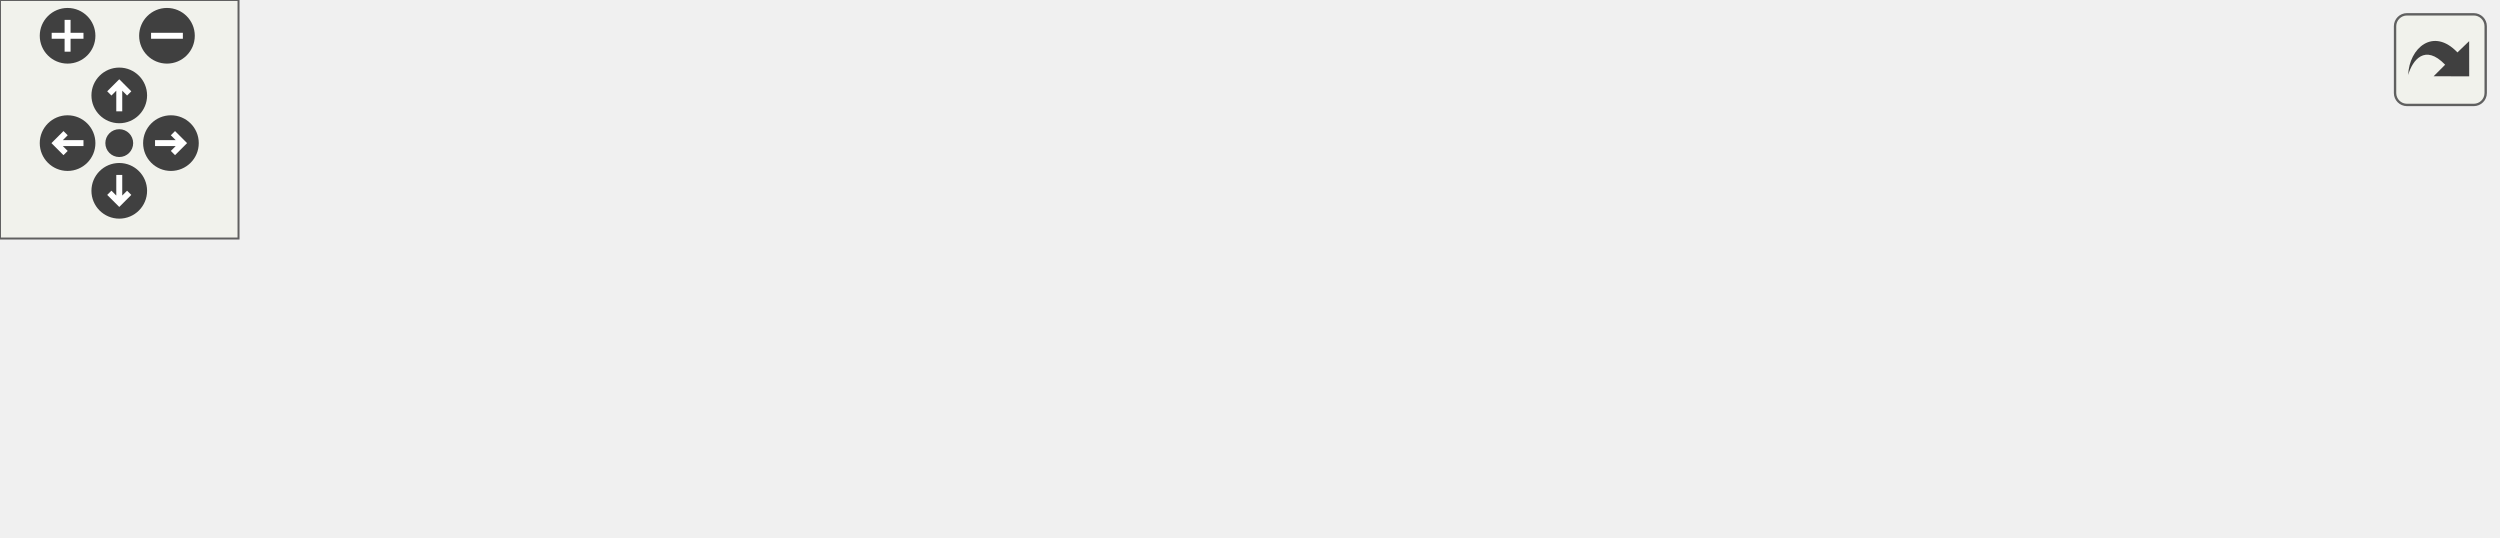
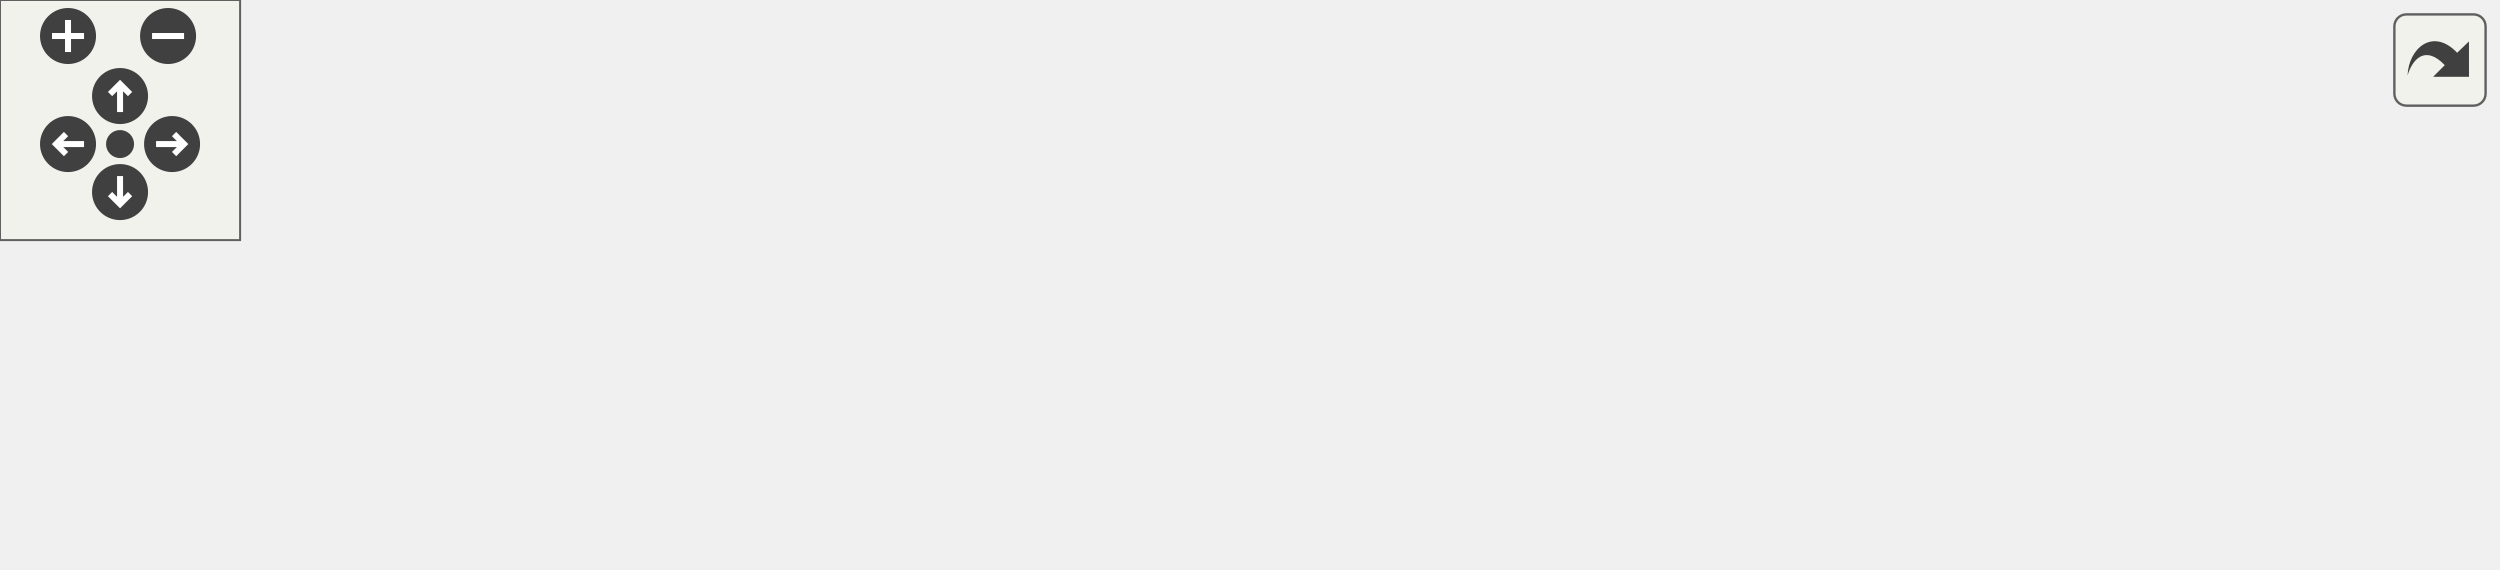
<svg xmlns="http://www.w3.org/2000/svg" xmlns:xlink="http://www.w3.org/1999/xlink" id="main" version="1.1" xml:space="preserve">
-   <style type="text/css">
- .edge:hover path { stroke: red; }
- .edge:hover polygon { stroke: red; fill: red; }
- </style>
  <defs>
    <circle id="rim" cx="0" cy="0" r="7" />
    <circle id="rim2" cx="0" cy="0" r="3.5" />
    <g id="zoomPlus">
      <use xlink:href="#rim" fill="#404040">
        <set attributeName="fill" to="#808080" begin="zoomplus.mouseover" end="zoomplus.mouseout" />
      </use>
      <path d="M-4,0h8M0,-4v8" fill="none" stroke="white" stroke-width="1.5" pointer-events="none" />
    </g>
    <g id="zoomMin">
      <use xlink:href="#rim" fill="#404040">
        <set attributeName="fill" to="#808080" begin="zoomminus.mouseover" end="zoomminus.mouseout" />
      </use>
      <path d="M-4,0h8" fill="none" stroke="white" stroke-width="1.5" pointer-events="none" />
    </g>
    <g id="dirArrow">
      <path fill="none" stroke="white" stroke-width="1.5" d="M0,-3.0v7 M-2.5,-0.5L0,-3.0L2.5,-0.5" />
    </g>
    <g id="resetDef">
      <use xlink:href="#rim2" fill="#404040">
        <set attributeName="fill" to="#808080" begin="reset.mouseover" end="reset.mouseout" />
      </use>
    </g>
  </defs>
  <svg id="graph" class="graph">
    <g id="viewport">
      <g id="node1" class="node">
-         <polygon fill="#bfbfbf" stroke="black" points="0,-36.5 0,-54.5 44.906,-54.5 44.906,-36.5 0,-36.5" />
-         <text text-anchor="middle" x="22.453" y="-42.5" font-family="Helvetica,sans-Serif" font-size="10.00">spawn</text>
-       </g>
-       <g id="node2" class="node">
-         <g id="a_node2">
-           <a xlink:href="spawn_8c.html#a8eb7d4bb0b70fdc4d22c148462556b26" target="_top" xlink:title="spawn_option_parse">
-             <polygon fill="none" stroke="black" points="80.906,-55.5 80.906,-73.5 189.196,-73.5 189.196,-55.5 80.906,-55.5" />
-             <text text-anchor="middle" x="135.051" y="-61.5" font-family="Helvetica,sans-Serif" font-size="10.00">spawn_option_parse</text>
-           </a>
-         </g>
-       </g>
-       <g id="edge1" class="edge">
-         <path fill="none" stroke="midnightblue" d="M45.04,-49.209C52.785,-50.539 61.957,-52.115 71.42,-53.74" />
-         <polygon fill="midnightblue" stroke="midnightblue" points="70.891,-57.201 81.34,-55.444 72.077,-50.302 70.891,-57.201" />
+         <polygon fill="#bfbfbf" stroke="black" points="0.5,-40.5 0.5,-61.5 45.5,-61.5 45.5,-40.5 0.5,-40.5" />
+         <text text-anchor="middle" x="23" y="-48.5" font-family="Helvetica,sans-Serif" font-size="10.00">spawn</text>
      </g>
      <g id="node3" class="node">
-         <g id="a_node3">
-           <a xlink:href="spawn_8c.html#a6b7dbc7336de69886687582bfa843c62" target="_top" xlink:title="fork_process">
-             <polygon fill="none" stroke="black" points="98.428,-18.5 98.428,-36.5 171.674,-36.5 171.674,-18.5 98.428,-18.5" />
-             <text text-anchor="middle" x="135.051" y="-24.5" font-family="Helvetica,sans-Serif" font-size="10.00">fork_process</text>
-           </a>
-         </g>
+         <a xlink:href="spawn_8c.html#a8eb7d4bb0b70fdc4d22c148462556b26" target="_top" xlink:title="spawn_option_parse">
+           <polygon fill="none" stroke="black" points="82,-60.5 82,-81.5 188,-81.5 188,-60.5 82,-60.5" />
+           <text text-anchor="middle" x="135" y="-68.5" font-family="Helvetica,sans-Serif" font-size="10.00">spawn_option_parse</text>
+         </a>
      </g>
      <g id="edge2" class="edge">
-         <path fill="none" stroke="midnightblue" d="M45.04,-41.987C57.298,-39.992 73.131,-37.415 88.037,-34.989" />
-         <polygon fill="midnightblue" stroke="midnightblue" points="88.845,-38.404 98.153,-33.343 87.72,-31.494 88.845,-38.404" />
-       </g>
-       <g id="node4" class="node">
-         <g id="a_node4">
-           <a xlink:href="spawn_8c.html#afceef742d30ed3d8c0dbc4891ae2229e" target="_top" xlink:title="sig_chld">
-             <polygon fill="none" stroke="black" points="232.142,-37.5 232.142,-55.5 284.832,-55.5 284.832,-37.5 232.142,-37.5" />
-             <text text-anchor="middle" x="258.487" y="-43.5" font-family="Helvetica,sans-Serif" font-size="10.00">sig_chld</text>
-           </a>
-         </g>
-       </g>
-       <g id="edge3" class="edge">
-         <path fill="none" stroke="midnightblue" d="M171.829,-33.098C187.669,-35.576 206.25,-38.483 222.05,-40.956" />
-         <polygon fill="midnightblue" stroke="midnightblue" points="221.554,-44.42 231.974,-42.508 222.636,-37.505 221.554,-44.42" />
-       </g>
-       <g id="node8" class="node">
-         <g id="a_node8">
-           <a xlink:href="spawn_8c.html#a908ff2fd32bc6d35de2f746a75381d28" target="_top" xlink:title="insert_child">
-             <polygon fill="none" stroke="black" points="225.196,-0.5 225.196,-18.5 291.777,-18.5 291.777,-0.5 225.196,-0.5" />
-             <text text-anchor="middle" x="258.487" y="-6.5" font-family="Helvetica,sans-Serif" font-size="10.00">insert_child</text>
-           </a>
-         </g>
-       </g>
-       <g id="edge9" class="edge">
-         <path fill="none" stroke="midnightblue" d="M171.829,-22.197C185.341,-20.194 200.846,-17.896 214.919,-15.81" />
-         <polygon fill="midnightblue" stroke="midnightblue" points="215.486,-19.264 224.864,-14.335 214.459,-12.34 215.486,-19.264" />
+         <path fill="none" stroke="midnightblue" d="M45.665,-55.047C53.445,-56.437 62.575,-58.067 71.973,-59.745" />
+         <polygon fill="midnightblue" stroke="midnightblue" points="71.359,-63.191 81.819,-61.503 72.59,-56.3 71.359,-63.191" />
      </g>
      <g id="node5" class="node">
-         <g id="a_node5">
-           <a xlink:href="spawn_8c.html#aa98600dba1297718d8bcb80f3f2e9a7f" target="_top" xlink:title="lookup_child">
-             <polygon fill="none" stroke="black" points="439.25,-56.5 439.25,-74.5 510.846,-74.5 510.846,-56.5 439.25,-56.5" />
-             <text text-anchor="middle" x="475.048" y="-62.5" font-family="Helvetica,sans-Serif" font-size="10.00">lookup_child</text>
-           </a>
-         </g>
+         <a xlink:href="spawn_8c.html#a6b7dbc7336de69886687582bfa843c62" target="_top" xlink:title="fork_process">
+           <polygon fill="none" stroke="black" points="98.5,-20.5 98.5,-41.5 171.5,-41.5 171.5,-20.5 98.5,-20.5" />
+           <text text-anchor="middle" x="135" y="-28.5" font-family="Helvetica,sans-Serif" font-size="10.00">fork_process</text>
+         </a>
      </g>
      <g id="edge4" class="edge">
-         <path fill="none" stroke="midnightblue" d="M284.942,-48.754C320.397,-51.894 385.207,-57.633 428.951,-61.507" />
-         <polygon fill="midnightblue" stroke="midnightblue" points="428.77,-65.004 439.039,-62.4 429.387,-58.031 428.77,-65.004" />
+         <path fill="none" stroke="midnightblue" d="M45.665,-46.953C57.921,-44.764 73.528,-41.977 88.255,-39.347" />
+         <polygon fill="midnightblue" stroke="midnightblue" points="89.03,-42.764 98.259,-37.561 87.8,-35.873 89.03,-42.764" />
      </g>
      <g id="node7" class="node">
-         <g id="a_node7">
-           <a xlink:href="spawn_8c.html#aab3f6f39289a3ae5734f5479f8126b4a" target="_top" xlink:title="remove_child">
-             <polygon fill="none" stroke="black" points="327.777,-18.5 327.777,-36.5 403.25,-36.5 403.25,-18.5 327.777,-18.5" />
-             <text text-anchor="middle" x="365.514" y="-24.5" font-family="Helvetica,sans-Serif" font-size="10.00">remove_child</text>
-           </a>
-         </g>
+         <a xlink:href="spawn_8c.html#afceef742d30ed3d8c0dbc4891ae2229e" target="_top" xlink:title="sig_chld">
+           <polygon fill="none" stroke="black" points="230.5,-40.5 230.5,-61.5 283.5,-61.5 283.5,-40.5 230.5,-40.5" />
+           <text text-anchor="middle" x="257" y="-48.5" font-family="Helvetica,sans-Serif" font-size="10.00">sig_chld</text>
+         </a>
      </g>
      <g id="edge6" class="edge">
-         <path fill="none" stroke="midnightblue" d="M284.911,-41.901C294.672,-40.135 306.152,-38.058 317.309,-36.039" />
-         <polygon fill="midnightblue" stroke="midnightblue" points="318.189,-39.437 327.407,-34.213 316.943,-32.549 318.189,-39.437" />
+         <path fill="none" stroke="midnightblue" d="M171.604,-37.001C186.887,-39.506 204.617,-42.413 219.947,-44.926" />
+         <polygon fill="midnightblue" stroke="midnightblue" points="219.684,-48.429 230.118,-46.593 220.816,-41.521 219.684,-48.429" />
      </g>
-       <g id="node6" class="node">
-         <g id="a_node6">
-           <a xlink:href="spawn_8c.html#aa09040e4e3147c7624f7011c58f692b8" target="_top" xlink:title="child_compare">
-             <polygon fill="none" stroke="black" points="546.846,-37.5 546.846,-55.5 627.88,-55.5 627.88,-37.5 546.846,-37.5" />
-             <text text-anchor="middle" x="587.363" y="-43.5" font-family="Helvetica,sans-Serif" font-size="10.00">child_compare</text>
-           </a>
-         </g>
+       <g id="node17" class="node">
+         <a xlink:href="group__children-management.html#ga908ff2fd32bc6d35de2f746a75381d28" target="_top" xlink:title="Insert a child into the list of children.">
+           <polygon fill="none" stroke="black" points="224,-0.5 224,-21.5 290,-21.5 290,-0.5 224,-0.5" />
+           <text text-anchor="middle" x="257" y="-8.5" font-family="Helvetica,sans-Serif" font-size="10.00">insert_child</text>
+         </a>
      </g>
-       <g id="edge5" class="edge">
-         <path fill="none" stroke="midnightblue" d="M510.952,-59.488C519.119,-58.082 527.973,-56.557 536.646,-55.063" />
-         <polygon fill="midnightblue" stroke="midnightblue" points="537.432,-58.479 546.692,-53.333 536.243,-51.581 537.432,-58.479" />
+       <g id="edge18" class="edge">
+         <path fill="none" stroke="midnightblue" d="M171.604,-24.999C184.804,-22.835 199.828,-20.372 213.555,-18.122" />
+         <polygon fill="midnightblue" stroke="midnightblue" points="214.447,-21.523 223.749,-16.451 213.314,-14.615 214.447,-21.523" />
      </g>
-       <g id="edge7" class="edge">
-         <path fill="none" stroke="midnightblue" d="M391.998,-36.505C405.958,-41.438 423.473,-47.628 438.732,-53.02" />
-         <polygon fill="midnightblue" stroke="midnightblue" points="437.779,-56.396 448.374,-56.428 440.112,-49.796 437.779,-56.396" />
+       <g id="node9" class="node">
+         <a xlink:href="group__children-management.html#gaa98600dba1297718d8bcb80f3f2e9a7f" target="_top" xlink:title="Lookup a child in a list by pid.">
+           <polygon fill="none" stroke="black" points="436.5,-59.5 436.5,-80.5 507.5,-80.5 507.5,-59.5 436.5,-59.5" />
+           <text text-anchor="middle" x="472" y="-67.5" font-family="Helvetica,sans-Serif" font-size="10.00">lookup_child</text>
+         </a>
      </g>
      <g id="edge8" class="edge">
-         <path fill="none" stroke="midnightblue" d="M403.311,-30.68C439.857,-33.839 496.139,-38.703 536.647,-42.203" />
-         <polygon fill="midnightblue" stroke="midnightblue" points="536.579,-45.711 546.843,-43.085 537.182,-38.736 536.579,-45.711" />
+         <path fill="none" stroke="midnightblue" d="M283.795,-53.368C319.436,-56.518 382.968,-62.132 426.267,-65.958" />
+         <polygon fill="midnightblue" stroke="midnightblue" points="425.996,-69.448 436.265,-66.842 426.612,-62.475 425.996,-69.448" />
+       </g>
+       <g id="node13" class="node">
+         <a xlink:href="group__children-management.html#gaab3f6f39289a3ae5734f5479f8126b4a" target="_top" xlink:title="Remove a child in the list by pid.">
+           <polygon fill="none" stroke="black" points="326,-20.5 326,-41.5 400,-41.5 400,-20.5 326,-20.5" />
+           <text text-anchor="middle" x="363" y="-28.5" font-family="Helvetica,sans-Serif" font-size="10.00">remove_child</text>
+         </a>
+       </g>
+       <g id="edge12" class="edge">
+         <path fill="none" stroke="midnightblue" d="M283.748,-45.953C293.515,-44.11 304.874,-41.967 315.888,-39.889" />
+         <polygon fill="midnightblue" stroke="midnightblue" points="316.674,-43.303 325.852,-38.009 315.376,-36.424 316.674,-43.303" />
+       </g>
+       <g id="node11" class="node">
+         <a xlink:href="group__children-management.html#gaa09040e4e3147c7624f7011c58f692b8" target="_top" xlink:title="child_compare">
+           <polygon fill="none" stroke="black" points="544,-39.5 544,-60.5 624,-60.5 624,-39.5 544,-39.5" />
+           <text text-anchor="middle" x="584" y="-47.5" font-family="Helvetica,sans-Serif" font-size="10.00">child_compare</text>
+         </a>
+       </g>
+       <g id="edge10" class="edge">
+         <path fill="none" stroke="midnightblue" d="M507.745,-63.617C516.118,-62.122 525.188,-60.502 534.054,-58.919" />
+         <polygon fill="midnightblue" stroke="midnightblue" points="534.7,-62.359 543.929,-57.156 533.469,-55.468 534.7,-62.359" />
+       </g>
+       <g id="edge14" class="edge">
+         <path fill="none" stroke="midnightblue" d="M392.497,-41.554C404.978,-46.02 419.692,-51.284 433.047,-56.062" />
+         <polygon fill="midnightblue" stroke="midnightblue" points="431.885,-59.364 442.479,-59.438 434.243,-52.773 431.885,-59.364" />
+       </g>
+       <g id="edge16" class="edge">
+         <path fill="none" stroke="midnightblue" d="M400.49,-34.223C437.081,-37.369 493.007,-42.177 533.503,-45.659" />
+         <polygon fill="midnightblue" stroke="midnightblue" points="533.441,-49.166 543.704,-46.536 534.041,-42.192 533.441,-49.166" />
      </g>
    </g>
  </svg>
  <g id="navigator" transform="translate(0 0)" fill="#404254">
    <rect fill="#f2f5e9" fill-opacity="0.5" stroke="#606060" stroke-width=".5" x="0" y="0" width="60" height="60" />
    <use id="zoomplus" xlink:href="#zoomPlus" x="17" y="9" />
    <use id="zoomminus" xlink:href="#zoomMin" x="42" y="9" />
    <use id="reset" xlink:href="#resetDef" x="30" y="36" />
    <g id="arrowUp" xlink:href="#dirArrow" transform="translate(30 24)">
      <use xlink:href="#rim" fill="#404040">
        <set attributeName="fill" to="#808080" begin="arrowUp.mouseover" end="arrowUp.mouseout" />
      </use>
      <path fill="none" stroke="white" stroke-width="1.5" d="M0,-3.0v7 M-2.5,-0.5L0,-3.0L2.5,-0.5" />
    </g>
    <g id="arrowRight" xlink:href="#dirArrow" transform="rotate(90) translate(36 -43)">
      <use xlink:href="#rim" fill="#404040">
        <set attributeName="fill" to="#808080" begin="arrowRight.mouseover" end="arrowRight.mouseout" />
      </use>
      <path fill="none" stroke="white" stroke-width="1.5" d="M0,-3.0v7 M-2.5,-0.5L0,-3.0L2.5,-0.5" />
    </g>
    <g id="arrowDown" xlink:href="#dirArrow" transform="rotate(180) translate(-30 -48)">
      <use xlink:href="#rim" fill="#404040">
        <set attributeName="fill" to="#808080" begin="arrowDown.mouseover" end="arrowDown.mouseout" />
      </use>
      <path fill="none" stroke="white" stroke-width="1.5" d="M0,-3.0v7 M-2.5,-0.5L0,-3.0L2.5,-0.5" />
    </g>
    <g id="arrowLeft" xlink:href="#dirArrow" transform="rotate(270) translate(-36 17)">
      <use xlink:href="#rim" fill="#404040">
        <set attributeName="fill" to="#808080" begin="arrowLeft.mouseover" end="arrowLeft.mouseout" />
      </use>
      <path fill="none" stroke="white" stroke-width="1.5" d="M0,-3.0v7 M-2.5,-0.5L0,-3.0L2.5,-0.5" />
    </g>
  </g>
  <svg viewBox="0 0 15 15" width="100%" height="30px" preserveAspectRatio="xMaxYMin meet">
    <g id="arrow_out" transform="scale(0.3 0.3)">
      <a xlink:href="spawn_8c_a216a1de1cb6aaad14dfa04159c6a3b02_cgraph_org.svg" target="_base">
        <rect id="button" ry="5" rx="5" y="6" x="6" height="38" width="38" fill="#f2f5e9" fill-opacity="0.5" stroke="#606060" stroke-width="1.0" />
        <path id="arrow" d="M 11.5,31.437 C 11.94,20.098 22.043,11.323 32.159,21.979 L 37.069,17.246 C 37.069,17.246 37.088,32 37.088,32 L 22.16,31.978 C 22.16,31.978 26.998,27.14 26.998,27.14 C 18.529,18.264 13.292,25.23 11.5,31.437 z" style="fill:#404040;" />
      </a>
    </g>
  </svg>
</svg>
